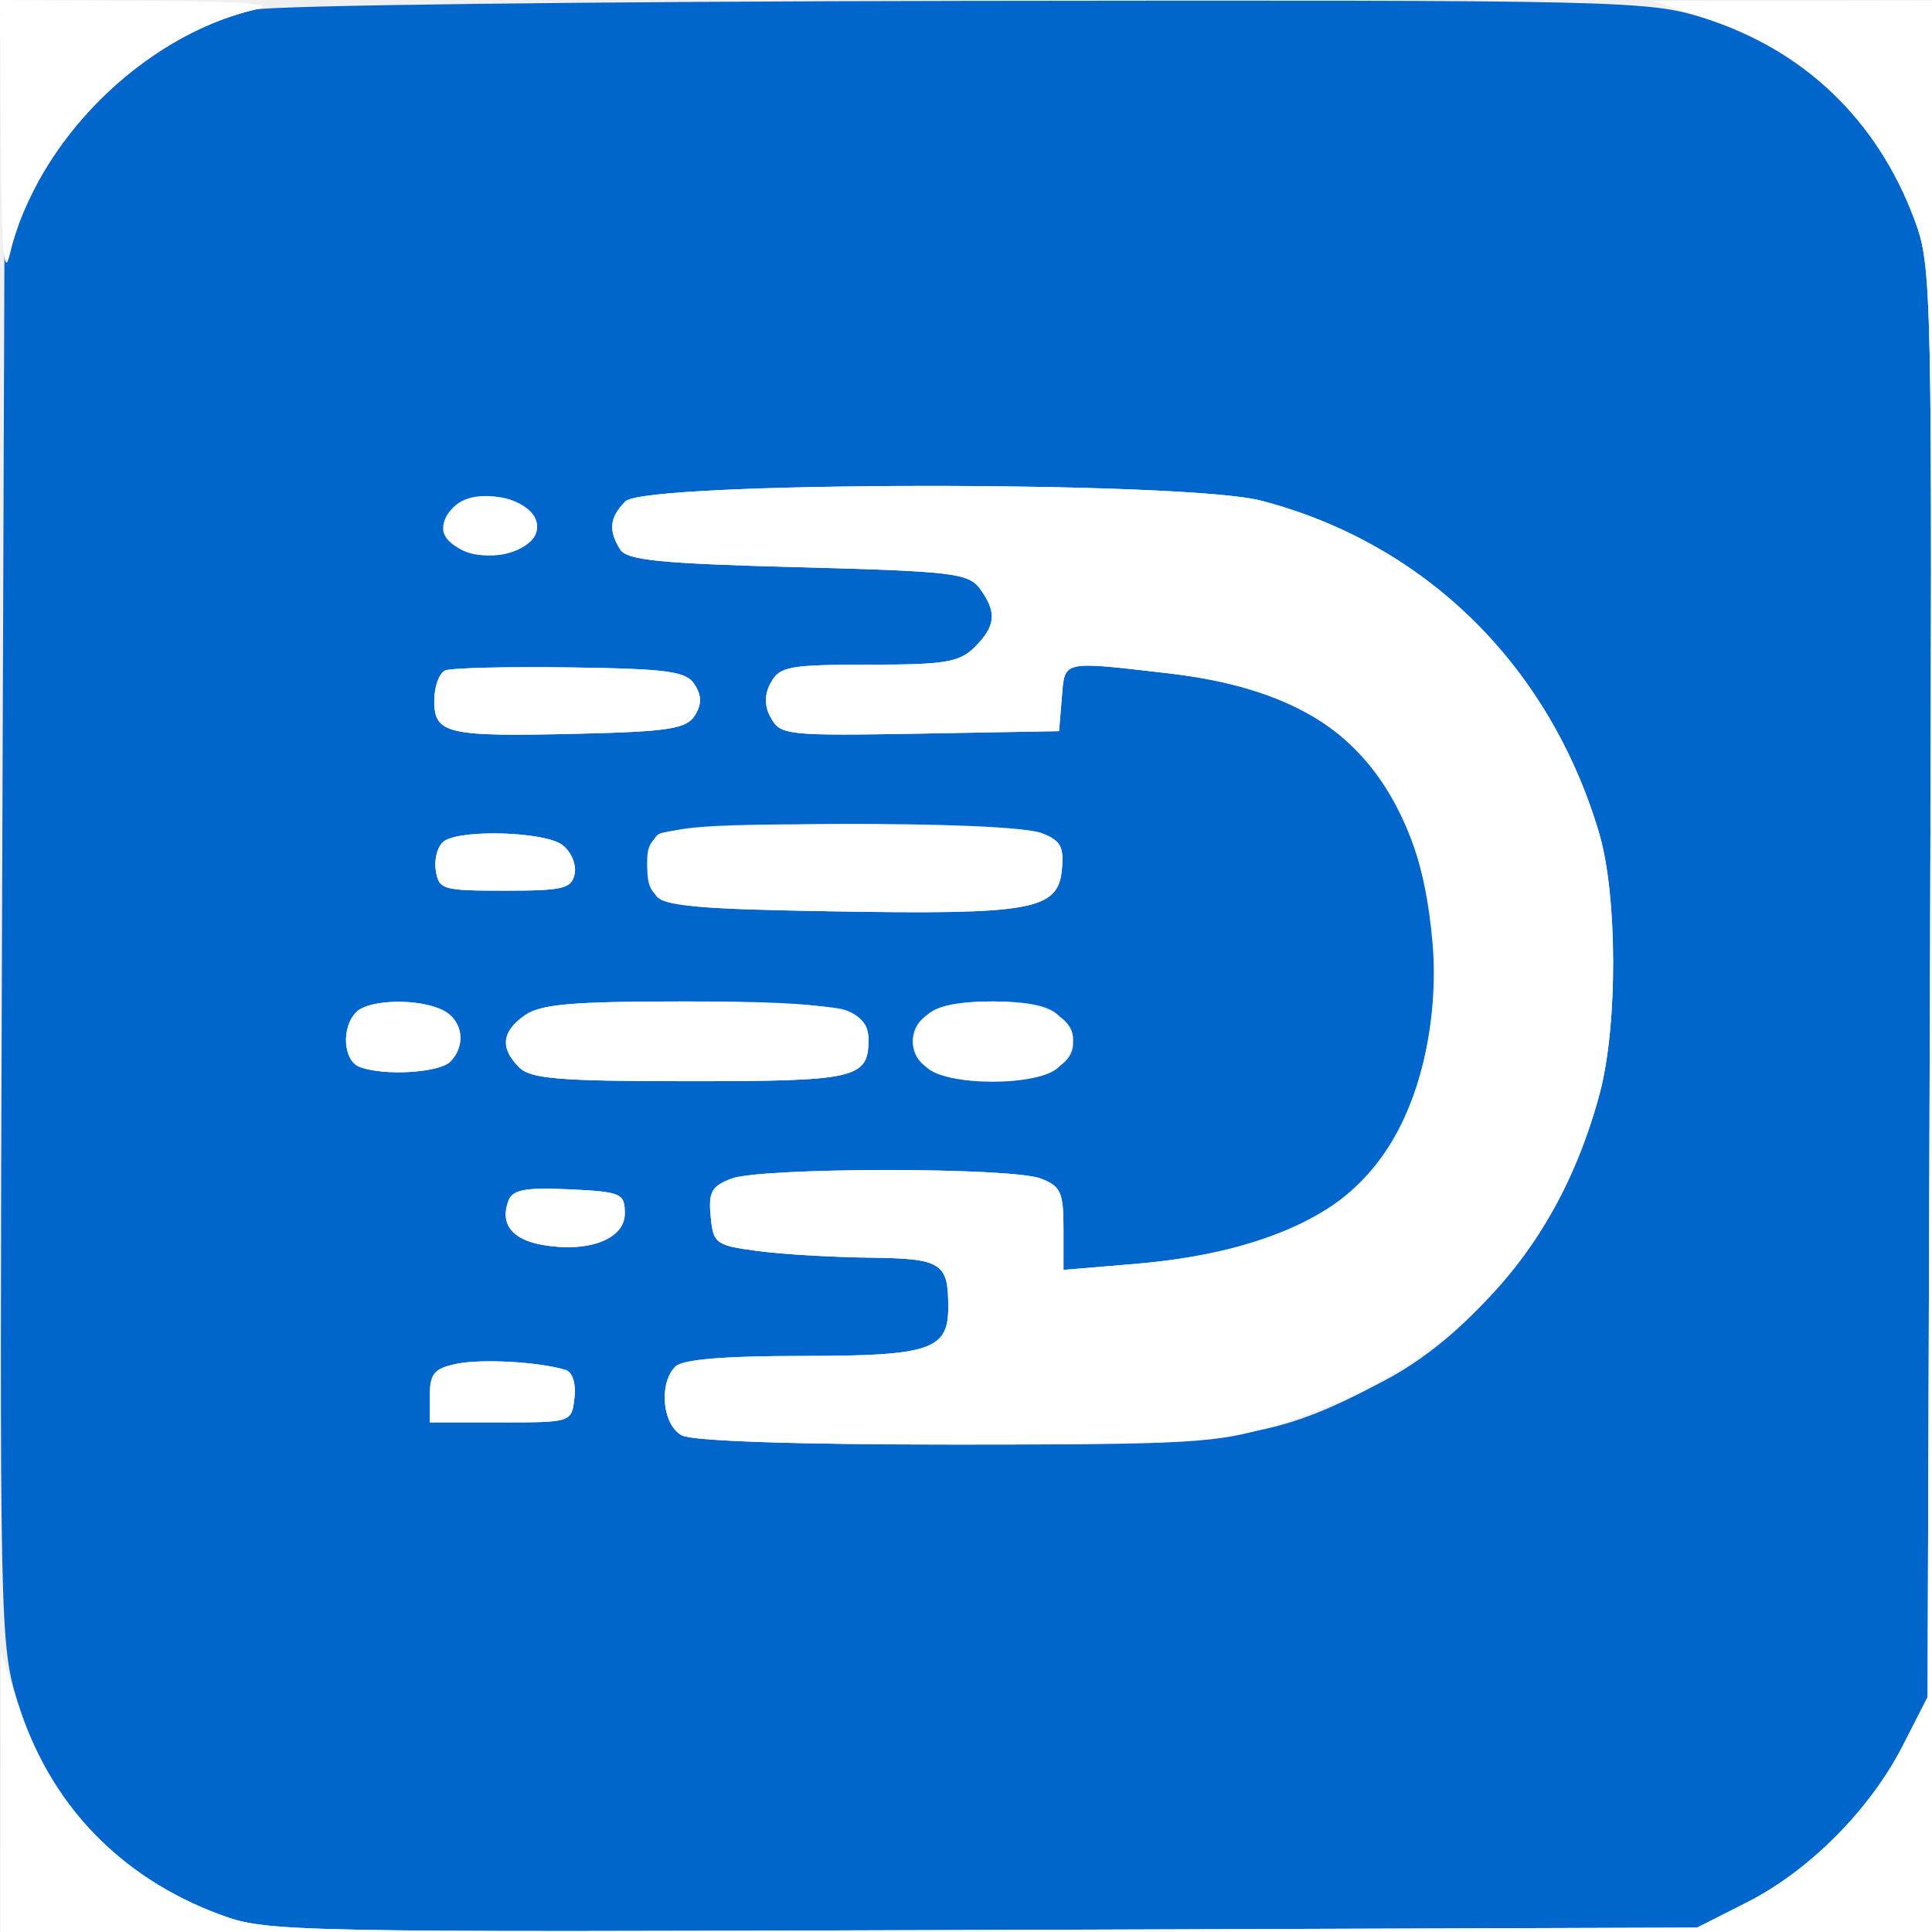
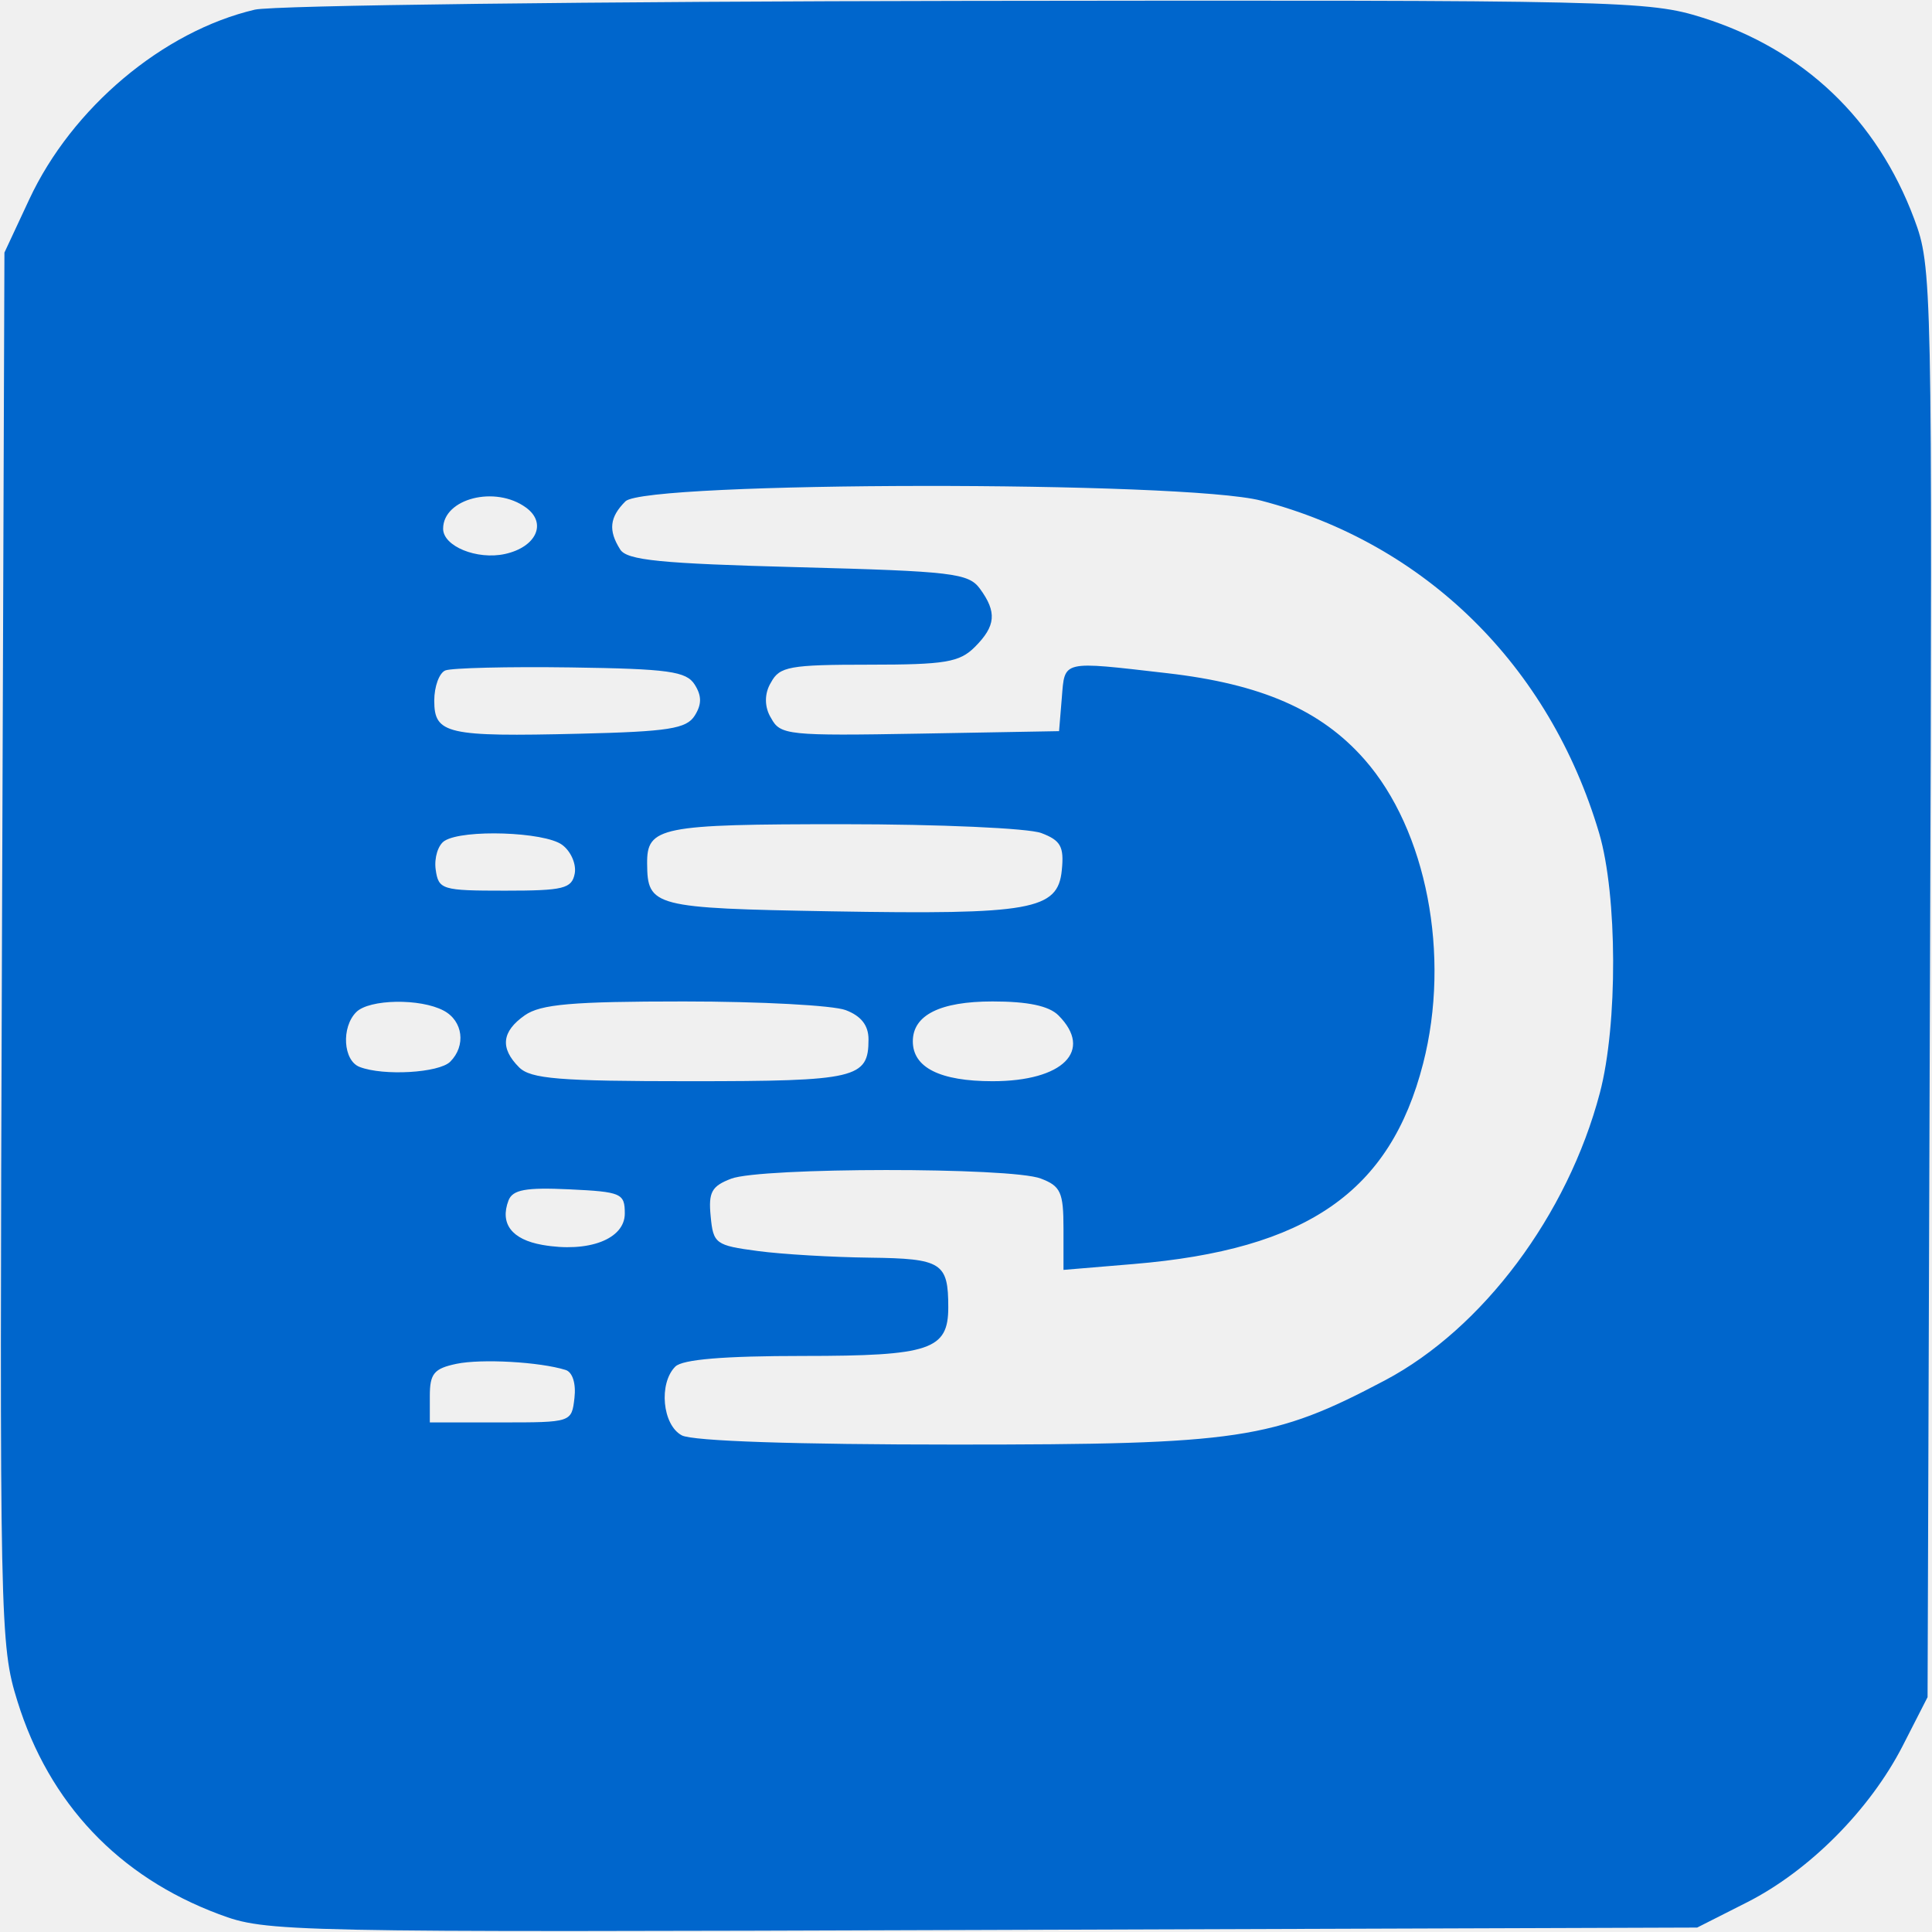
<svg xmlns="http://www.w3.org/2000/svg" viewBox="0 0 218 218">
  <path fill="#06c" fill-rule="evenodd" d="M28.75 1.09C18.38 3.53 8.12 12.16 3.3 22.5l-2.8 6-.28 78.47c-.27 76.44-.23 78.65 1.75 85 3.58 11.51 11.4 19.78 22.73 24.02 5.4 2.02 6.88 2.05 86.15 1.78l80.65-.27 5.65-2.86c7.01-3.56 13.84-10.43 17.54-17.64l2.81-5.5.27-80.65c.27-79.27.24-80.75-1.78-86.15-4.21-11.25-12.46-19.1-23.85-22.7-6.14-1.93-8.92-2-83-1.9-42.15.06-78.33.5-80.39.99m113.55 55.4c18.53 4.83 32.53 18.6 38.14 37.51 2.07 7.01 2.12 21.61.08 29.33-3.63 13.77-13.21 26.58-24.24 32.42-12.66 6.69-16.38 7.25-48.45 7.25-18.05 0-29.69-.39-30.9-1.04-2.19-1.17-2.63-5.86-.73-7.76.81-.81 5.47-1.2 14.43-1.2 14.32 0 16.37-.69 16.37-5.49 0-5.04-.73-5.5-8.86-5.6-4.2-.05-9.89-.38-12.64-.75-4.75-.63-5.02-.82-5.31-3.91-.27-2.73.11-3.41 2.31-4.25 3.38-1.29 31.57-1.31 34.93-.02 2.25.85 2.57 1.55 2.57 5.64v4.67l7.89-.66c19.59-1.63 28.98-8.14 32.69-22.63 3.13-12.19.4-26.34-6.62-34.31-4.9-5.57-11.63-8.51-22.26-9.73-11.99-1.38-11.54-1.49-11.89 2.79l-.31 3.75-15.7.28c-14.89.26-15.76.17-16.79-1.75A3.8 3.8 0 0 1 87 77c.96-1.79 2.09-2 11.04-2 8.63 0 10.23-.27 11.96-2 2.37-2.37 2.5-3.93.58-6.56-1.29-1.77-3.09-1.98-20.54-2.44-15.52-.41-19.3-.78-20.06-2-1.36-2.15-1.2-3.64.59-5.43 2.27-2.27 63.07-2.34 71.73-.08m-82.94.79c2.39 1.74 1.16 4.45-2.38 5.23-3.16.69-6.98-.87-6.98-2.85 0-3.41 5.9-4.92 9.36-2.38m19.03 19.97c.8 1.27.8 2.23 0 3.5-.93 1.48-2.96 1.8-13 2.04-14.97.36-16.39.04-16.39-3.73 0-1.59.56-3.13 1.25-3.41s7.05-.44 14.14-.34c11.07.16 13.05.44 14 1.94M117.5 94c2.19.83 2.58 1.53 2.31 4.19-.44 4.5-3.41 5.03-26.03 4.64-20.04-.35-20.73-.53-20.76-5.38C72.98 93.3 74.47 93 95.13 93c10.86 0 20.92.45 22.37 1m-54.08 1.32c.99.72 1.63 2.18 1.43 3.25-.33 1.7-1.26 1.93-7.86 1.93-7.13 0-7.51-.11-7.83-2.39-.18-1.31.27-2.77 1-3.23 2.09-1.33 11.26-1.02 13.26.44m-13.35 18.72c2.18 1.16 2.53 3.96.73 5.76-1.26 1.26-7.53 1.63-10.22.59-1.86-.71-2.09-4.48-.38-6.19 1.47-1.47 7.24-1.57 9.87-.16m45.36-.06c1.74.66 2.57 1.72 2.57 3.3 0 4.4-1.34 4.72-20.13 4.72-14.78 0-17.99-.26-19.3-1.57-2.17-2.17-1.96-4.04.65-5.87 1.79-1.25 5.33-1.56 17.94-1.56 8.64 0 16.86.44 18.27.98m24 .59c3.97 3.98.52 7.43-7.43 7.43-5.93 0-9-1.54-9-4.5s3.07-4.5 9-4.5c3.99 0 6.36.5 7.43 1.57M70.5 136.93c0 2.89-4.09 4.45-9.3 3.54-3.46-.61-4.82-2.4-3.82-5.02.47-1.21 1.94-1.48 6.86-1.25 5.88.28 6.26.45 6.26 2.73m-6.68 17.65c.78.24 1.19 1.53 1 3.16-.32 2.76-.33 2.76-8.32 2.76h-8v-2.99c0-2.52.48-3.09 3-3.62 2.83-.59 9.41-.22 12.32.69" />
-   <path fill="#fff" fill-rule="evenodd" d="M.1 16.25c.07 11.77.34 15.21.99 12.5C4.08 16.03 16.02 4.08 28.73 1.09 31.47.44 28.05.17 16.25.1L0 0zM192.5 2.06c11.09 3.6 19.34 11.55 23.49 22.64 2.02 5.4 2.05 6.88 1.78 86.15l-.27 80.65-2.81 5.5c-3.7 7.21-10.53 14.08-17.54 17.64l-5.65 2.86-80.65.27c-79.27.27-80.75.24-86.15-1.78-11.09-4.15-19.04-12.4-22.64-23.49l-1.95-6-.05 34.75L0 256h256V0l-34.75.06-34.75.05zM70.57 56.57c-1.79 1.79-1.95 3.28-.59 5.43.76 1.22 4.54 1.59 20.06 2 17.45.46 19.25.67 20.54 2.44 1.92 2.63 1.79 4.19-.58 6.56-1.73 1.73-3.33 2-11.96 2-8.95 0-10.08.21-11.04 2a3.8 3.8 0 0 0 .01 4.03c1.03 1.92 1.9 2.01 16.79 1.75l15.7-.28.31-3.75c.35-4.28-.1-4.17 11.89-2.79 19.36 2.22 28.33 11.37 29.95 30.54.72 8.47-1.47 18.17-5.37 23.81-4.82 6.96-14.5 11.16-28.39 12.32l-7.89.66v-4.67c0-4.09-.32-4.79-2.57-5.64-3.36-1.29-31.55-1.27-34.93.02-2.2.84-2.58 1.52-2.31 4.25.29 3.09.56 3.28 5.31 3.91 2.75.37 8.44.7 12.64.75 8.13.1 8.86.56 8.86 5.6 0 4.8-2.05 5.49-16.37 5.49-8.96 0-13.62.39-14.43 1.2-1.9 1.9-1.46 6.59.73 7.76 1.21.65 12.85 1.04 30.9 1.04 26.56 0 29.53-.17 35.81-2.1 19.36-5.92 31.91-18.71 36.88-37.57 2.04-7.72 1.99-22.32-.08-29.33-5.61-18.91-19.61-32.68-38.14-37.51-8.66-2.26-69.46-2.19-71.73.08m-19.37.63c-1.78 1.78-1.46 3.59.86 4.83 2.63 1.41 7.58.34 8.41-1.81 1.28-3.34-6.44-5.85-9.27-3.02m-.95 18.45c-.69.28-1.25 1.82-1.25 3.41 0 3.77 1.42 4.09 16.39 3.73 10.04-.24 12.07-.56 13-2.04.8-1.27.8-2.23 0-3.5-.95-1.5-2.93-1.78-14-1.94-7.09-.1-13.45.05-14.14.34M74.2 94.2c-1.43 1.43-1.54 4.72-.22 6.8.77 1.23 4.38 1.56 19.8 1.83 22.62.39 25.59-.14 26.03-4.64.27-2.66-.12-3.36-2.31-4.19-3.9-1.48-41.79-1.31-43.3.2m-24.04.68c-.73.46-1.18 1.92-1 3.23.32 2.28.7 2.39 7.83 2.39 6.6 0 7.53-.23 7.86-1.93.2-1.07-.44-2.53-1.43-3.25-2-1.46-11.17-1.77-13.26-.44M40.2 114.2c-1.71 1.71-1.48 5.48.38 6.19 2.69 1.04 8.96.67 10.22-.59 1.8-1.8 1.45-4.6-.73-5.76-2.63-1.41-8.4-1.31-9.87.16m19.02.36c-2.61 1.83-2.82 3.7-.65 5.87 1.31 1.31 4.52 1.57 19.3 1.57 18.79 0 20.13-.32 20.13-4.72 0-3.57-3.47-4.28-20.84-4.28-12.61 0-16.15.31-17.94 1.56m45.35.01c-.86.87-1.57 2.18-1.57 2.93s.71 2.06 1.57 2.93c2.17 2.17 12.69 2.17 14.86 0 3.97-3.98.52-7.43-7.43-7.43-3.99 0-6.36.5-7.43 1.57m-47.19 20.88c-1 2.62.36 4.41 3.82 5.02 5.21.91 9.3-.65 9.3-3.54 0-2.28-.38-2.45-6.26-2.73-4.92-.23-6.39.04-6.86 1.25m-5.88 18.44c-2.52.53-3 1.1-3 3.62v2.99h8c7.99 0 8 0 8.32-2.76.19-1.63-.22-2.92-1-3.16-2.91-.91-9.49-1.28-12.32-.69" />
</svg>
